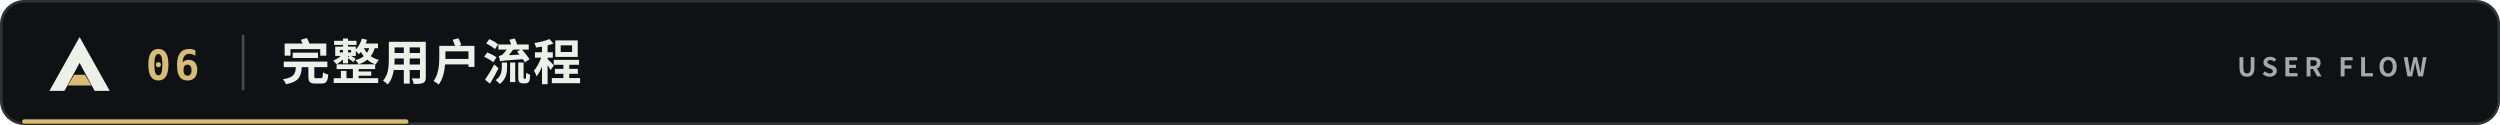
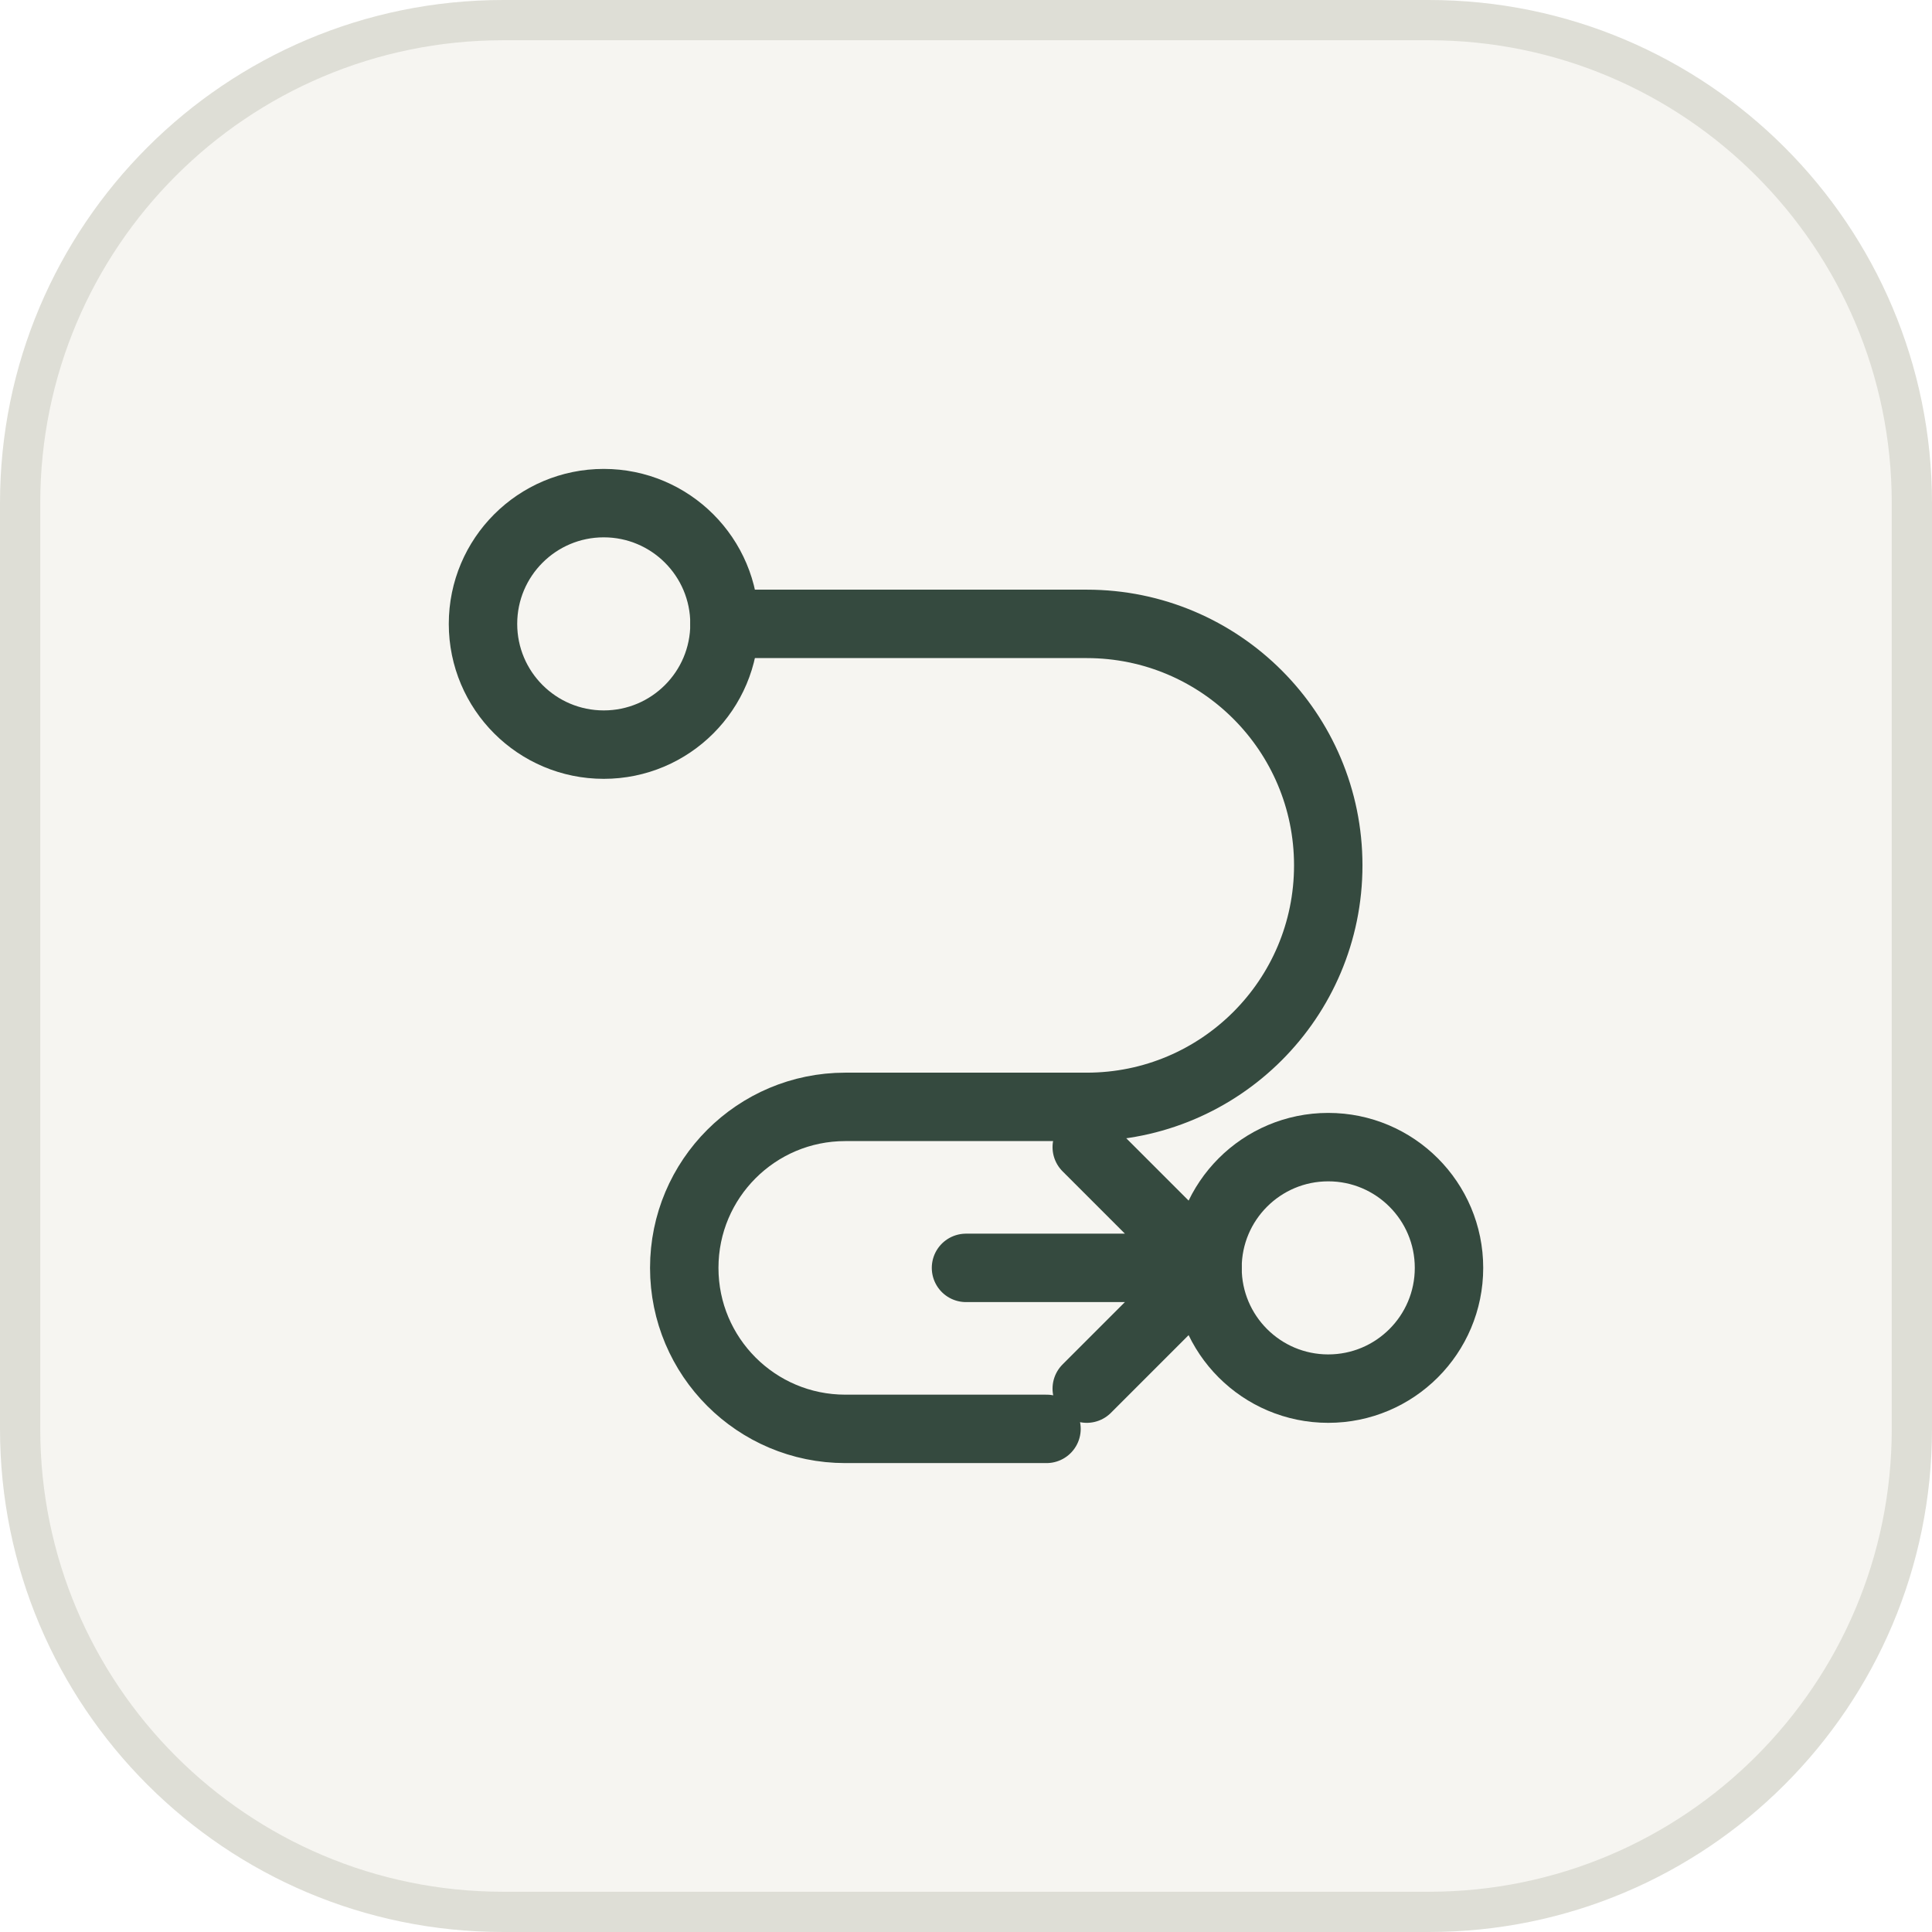
- <svg xmlns="http://www.w3.org/2000/svg" width="1440" height="72" viewBox="0 0 1440 72" role="img" aria-labelledby="t d">
-   <rect width="1440" height="72" rx="14" fill="#101114" />
-   <rect x="0.75" y="0.75" width="1438.5" height="70.5" rx="13.25" fill="none" stroke="#c6e7d6" stroke-opacity="0.16" stroke-width="1.5" />
-   <g transform="translate(26 17) scale(0.62)">
-     <path d="M32 7 60 57H46L32 31 18 57H4Z" fill="#edf0e9" />
-     <path d="m27 42-6 10h22l-6-10Z" fill="#d7bc78" />
+ <svg xmlns="http://www.w3.org/2000/svg" width="48" height="48" viewBox="0 0 48 48" role="img" aria-labelledby="title">
+   <rect x=".5" y=".5" width="47" height="47" rx="12" fill="#f6f5f1" stroke="#deded6" />
+   <g transform="translate(8 7.5)" fill="none" stroke="#354a3f" stroke-width="1.7" stroke-linecap="round" stroke-linejoin="round">
+     <circle cx="7" cy="8" r="3" />
+     <circle cx="25" cy="24" r="3" />
+     <path d="M10 8h9a6 6 0 0 1 0 12h-6a4 4 0 0 0 0 8h5M22 24h-6m3-3 3 3-3 3" />
  </g>
-   <text x="84" y="46" fill="#d7bc78" font-family="Consolas, 'SFMono-Regular', Menlo, monospace" font-size="24" font-weight="700" letter-spacing="2">06</text>
-   <path d="M140 20v32" stroke="#c6e7d6" stroke-opacity="0.28" stroke-width="1.5" />
-   <text x="162" y="46" fill="#edf0e9" font-family="Segoe UI, 'Microsoft YaHei', 'PingFang SC', 'Noto Sans CJK SC', Arial, sans-serif" font-size="28" font-weight="700" letter-spacing="1">完整用户流程</text>
-   <text x="1398" y="44" fill="#a5aaa8" font-family="Segoe UI, 'Microsoft YaHei', 'PingFang SC', 'Noto Sans CJK SC', Arial, sans-serif" font-size="15" font-weight="600" letter-spacing="3" text-anchor="end">USER FLOW</text>
-   <path d="M0 71h220" stroke="#d7bc78" stroke-width="2.5" stroke-linecap="round" transform="translate(14 -1)" />
</svg>
